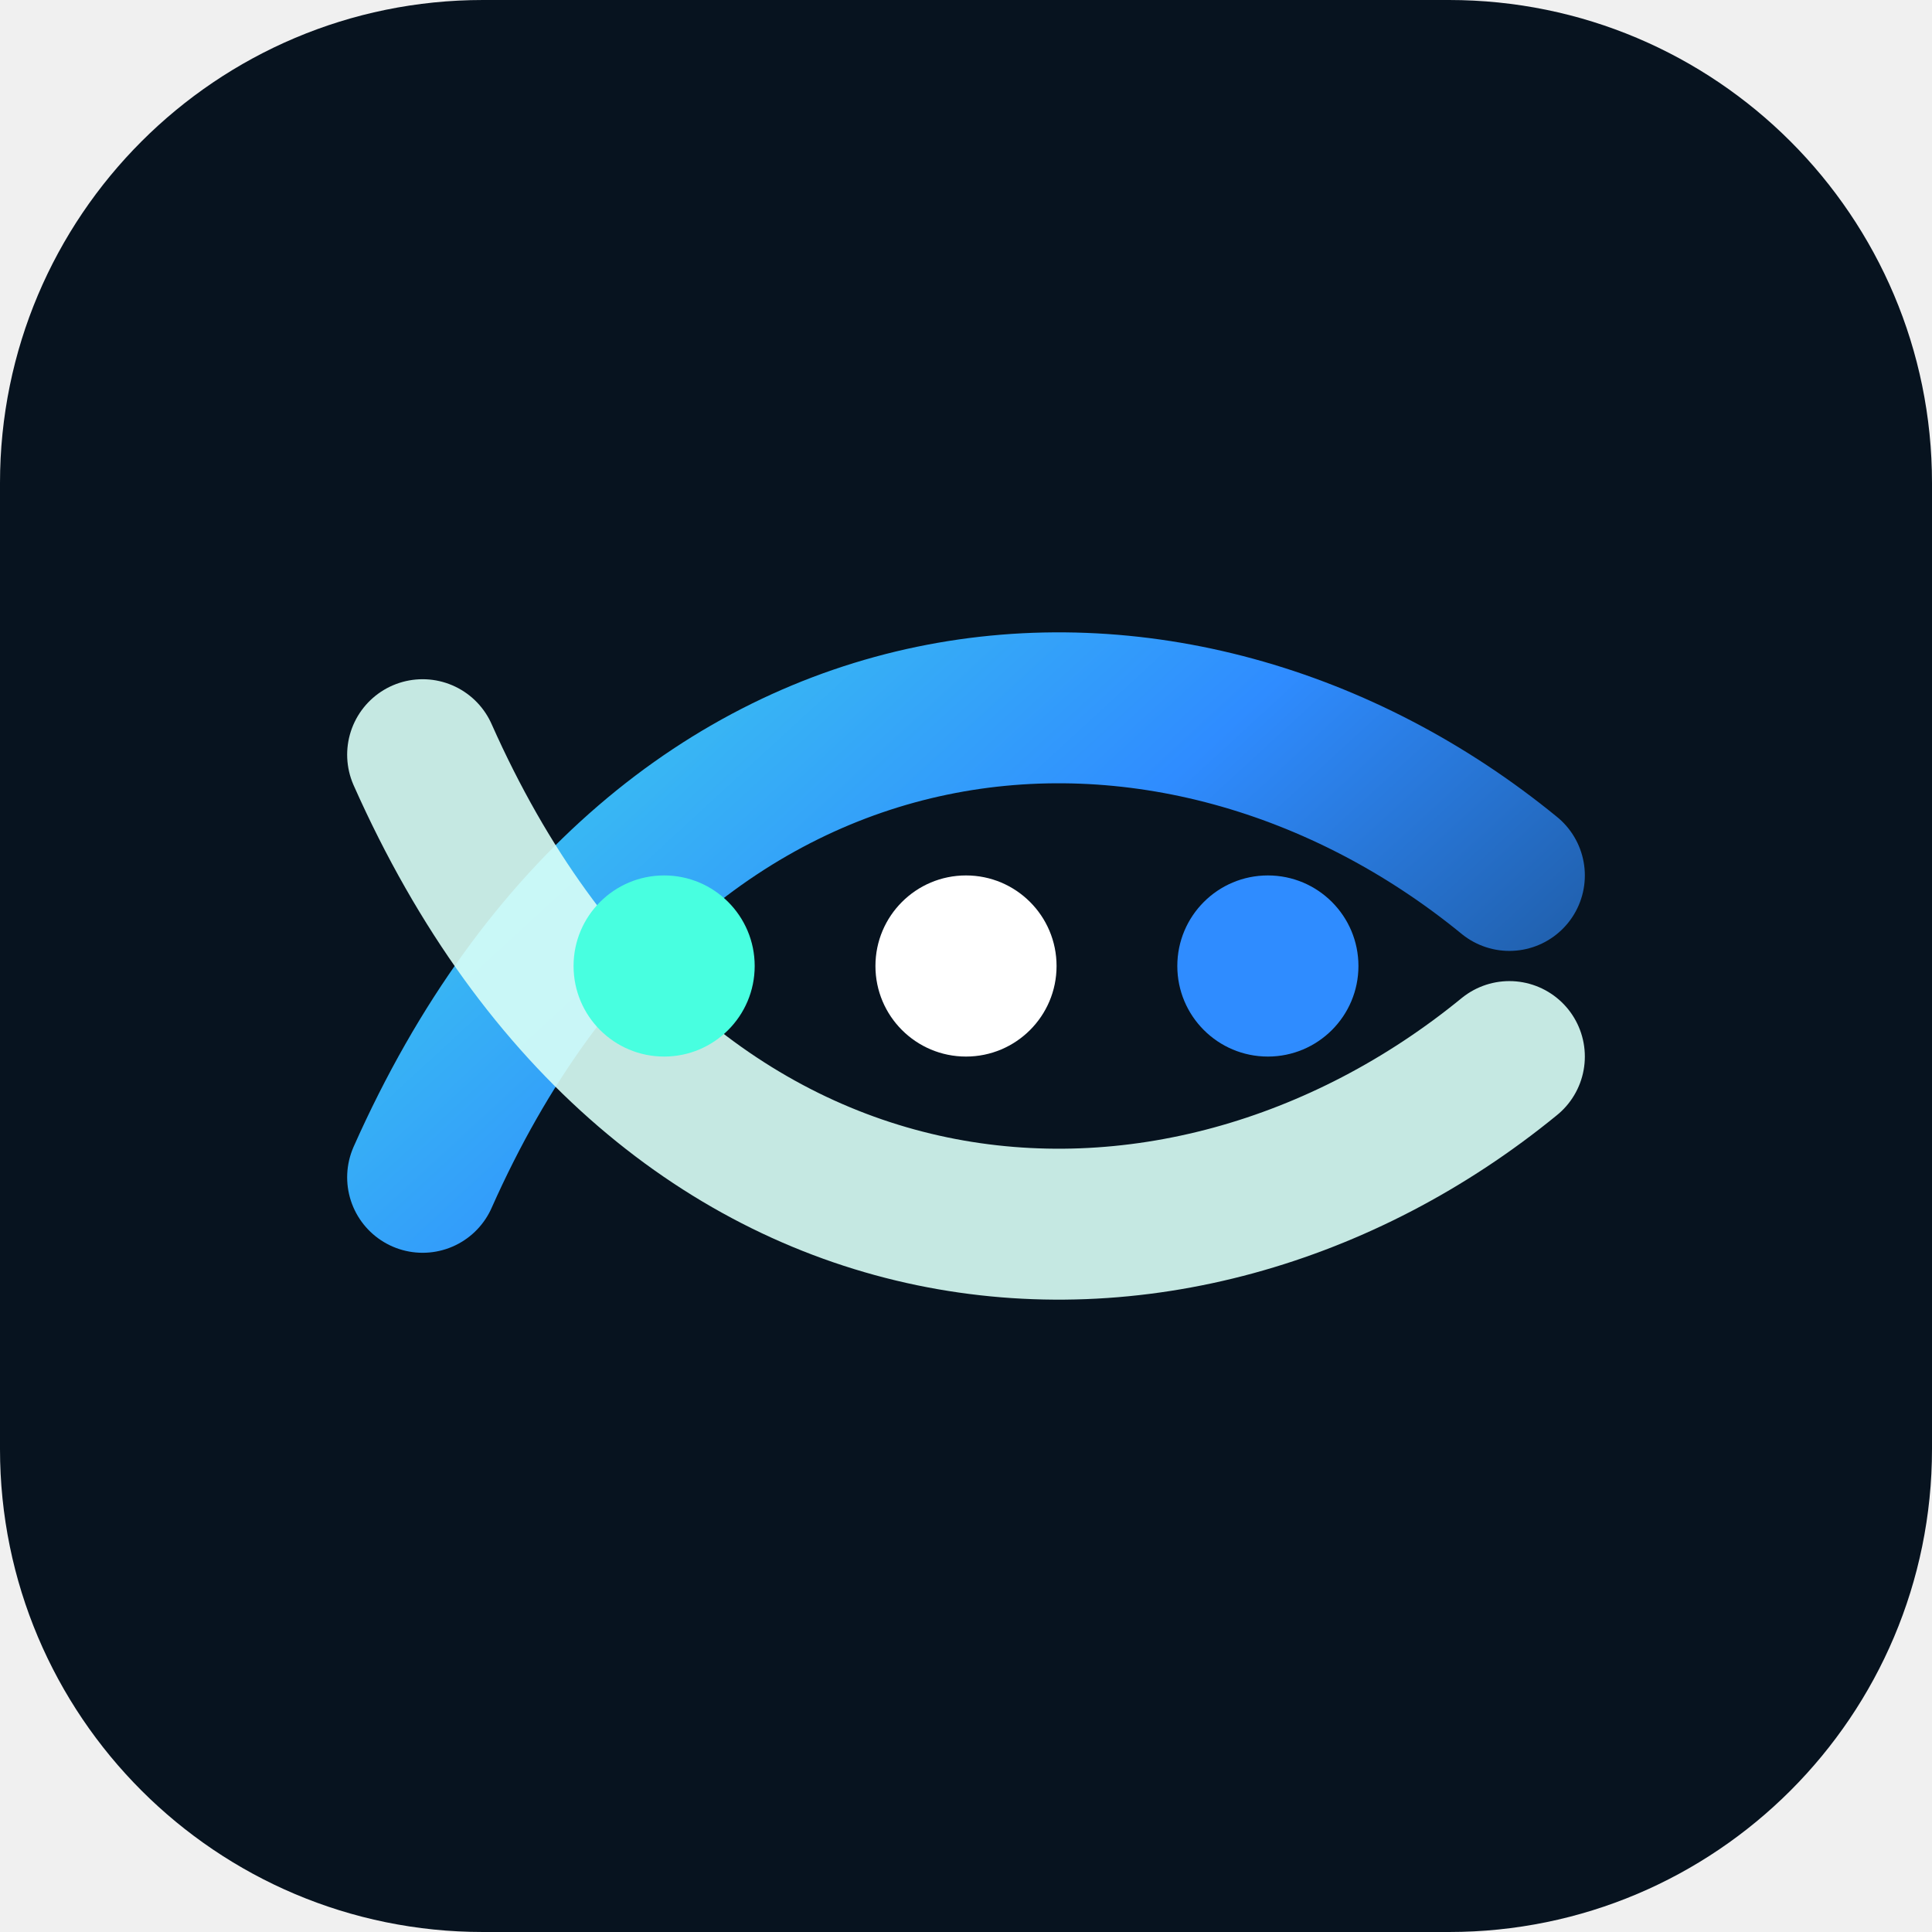
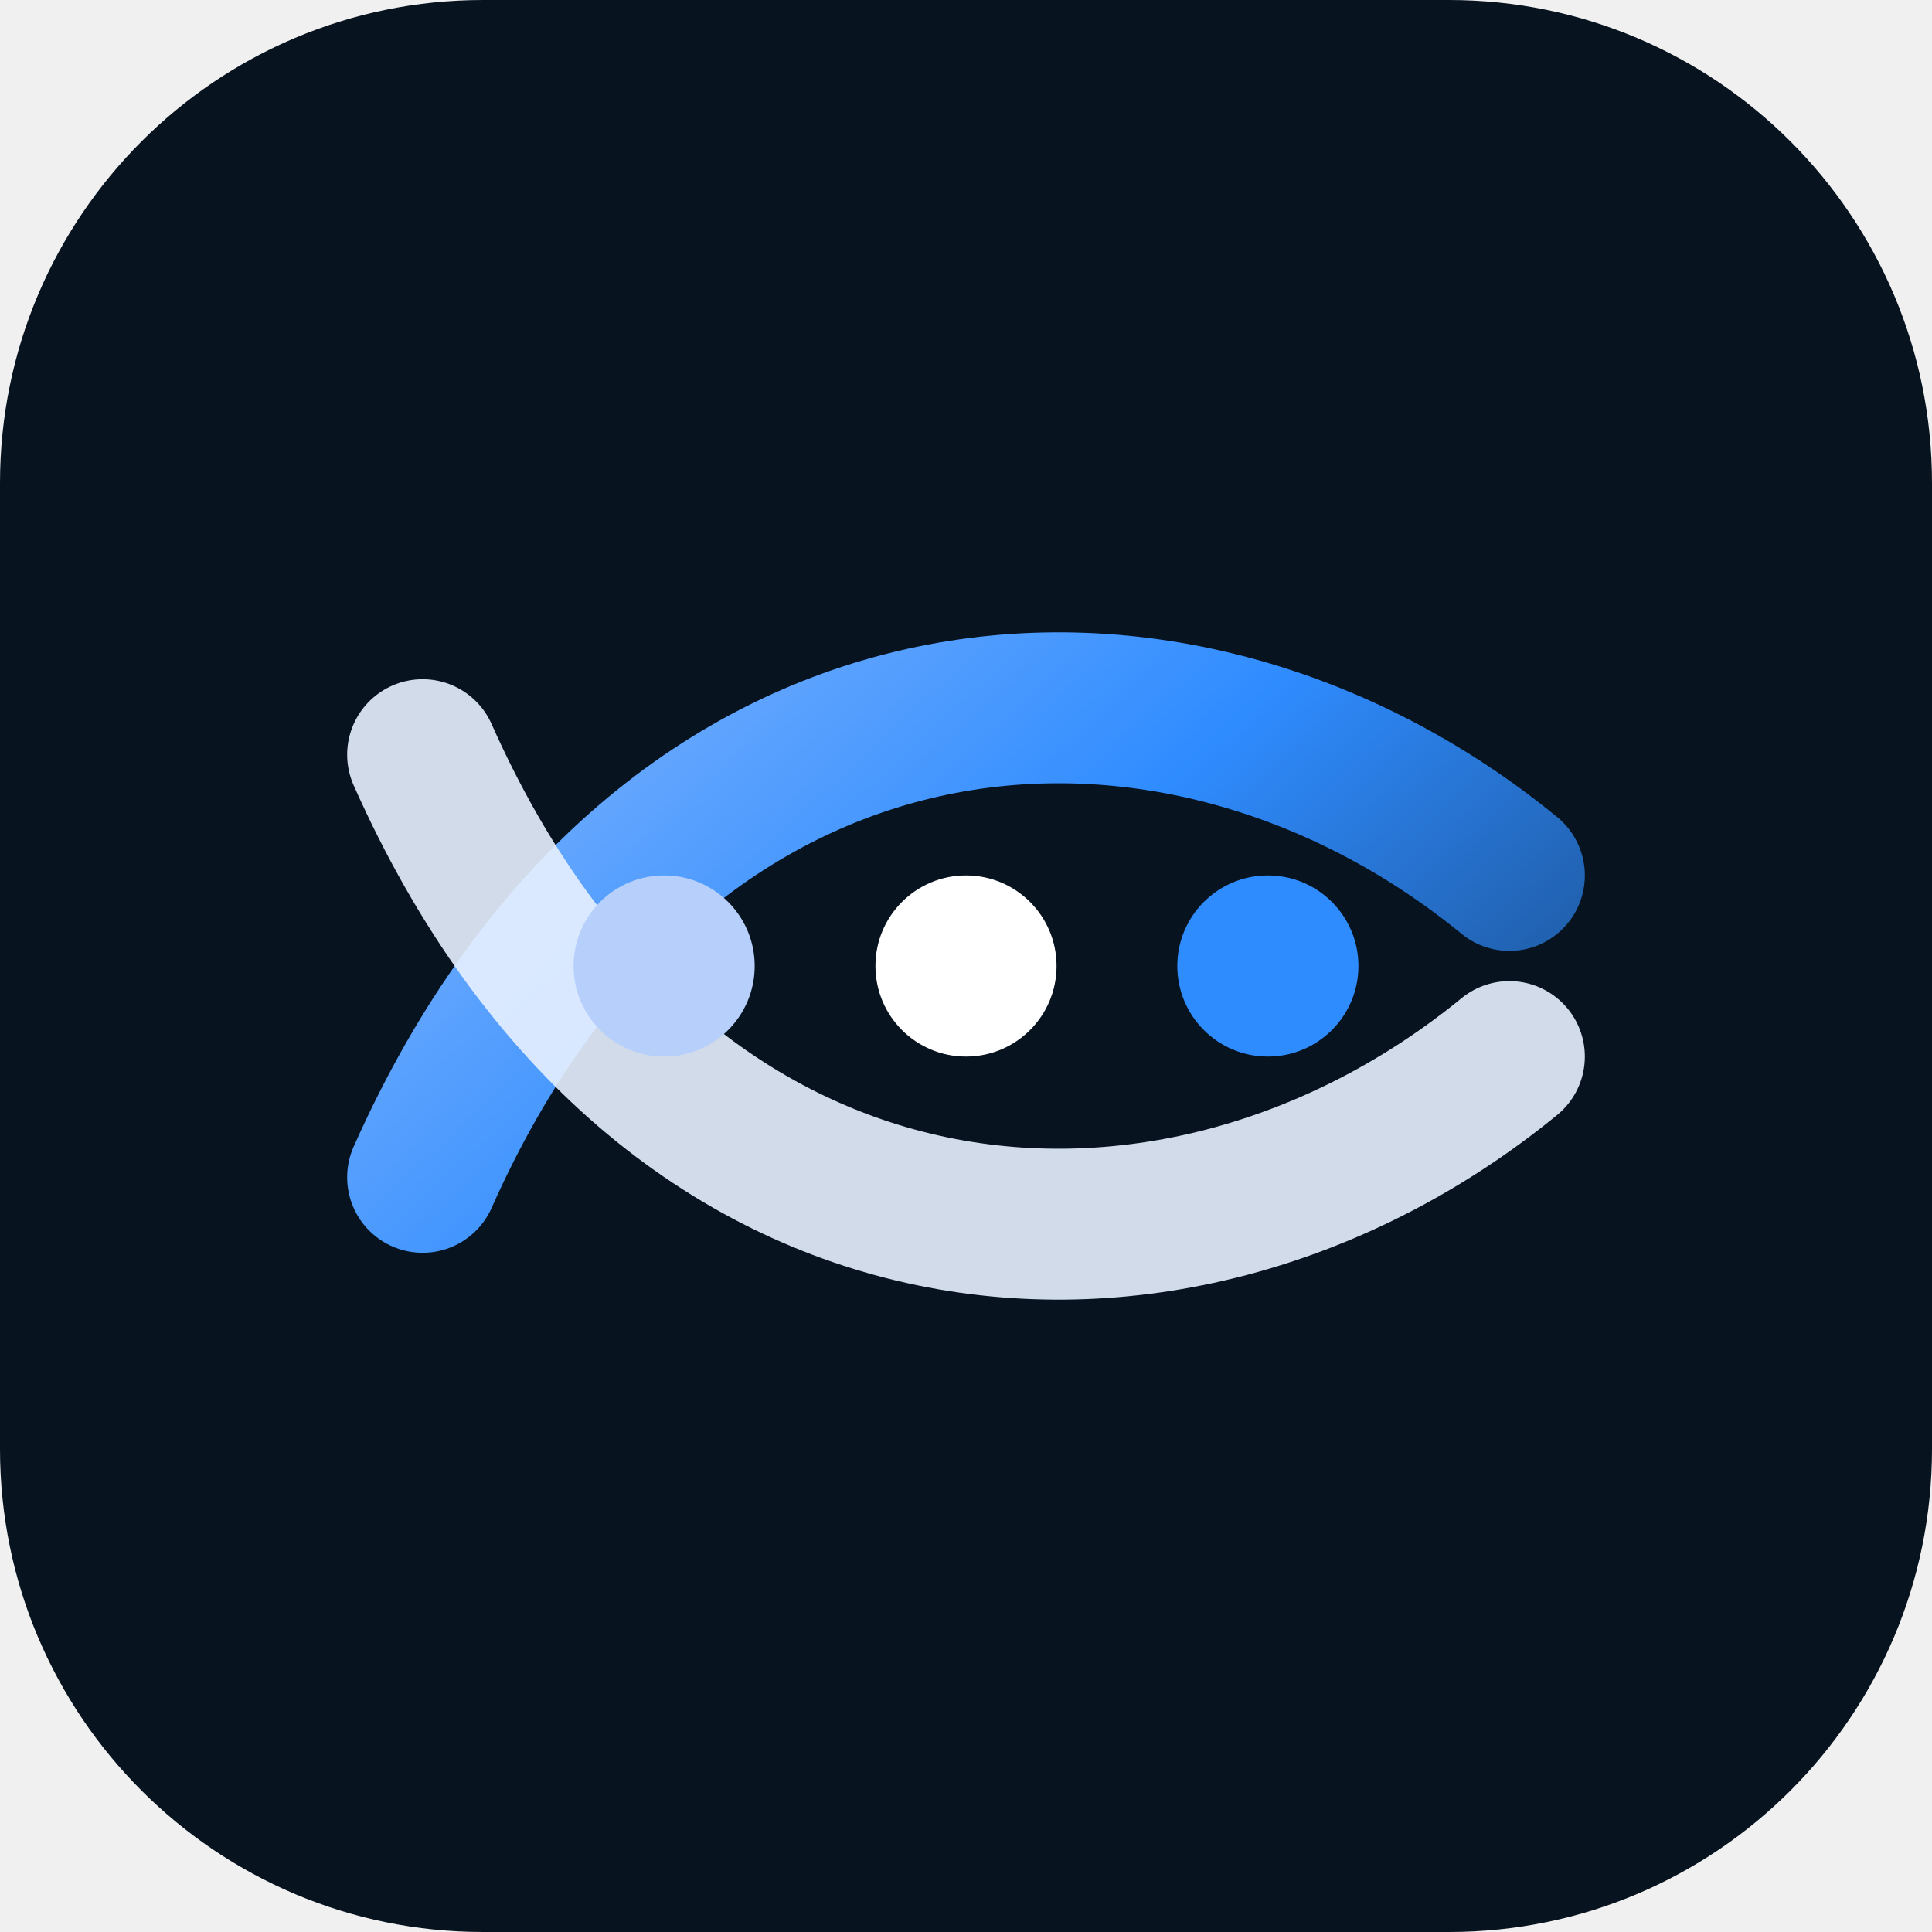
<svg xmlns="http://www.w3.org/2000/svg" viewBox="0 0 64 64">
  <defs>
    <linearGradient id="g" x1="10" y1="8" x2="56" y2="58" gradientUnits="userSpaceOnUse">
-       <stop stop-color="#48ffe0" />
+       <stop stop-color="#b7cffb" />
      <stop offset=".48" stop-color="#2f8cff" />
      <stop offset="1" stop-color="#07131f" />
    </linearGradient>
  </defs>
  <rect width="64" height="64" rx="16" fill="#07131f" />
  <path d="M14 39c8-18 25-19 36-10" fill="none" stroke="url(#g)" stroke-width="5" stroke-linecap="round" />
-   <path d="M14 25c8 18 25 19 36 10" fill="none" stroke="#d9fff7" stroke-width="5" stroke-linecap="round" opacity=".9" />
-   <circle cx="22" cy="32" r="3" fill="#48ffe0" />
+   <path d="M14 25c8 18 25 19 36 10" fill="none" stroke="#e8f1ff" stroke-width="5" stroke-linecap="round" opacity=".9" />
+   <circle cx="22" cy="32" r="3" fill="#b7cffb" />
  <circle cx="32" cy="32" r="3" fill="#ffffff" />
  <circle cx="42" cy="32" r="3" fill="#2f8cff" />
</svg>
